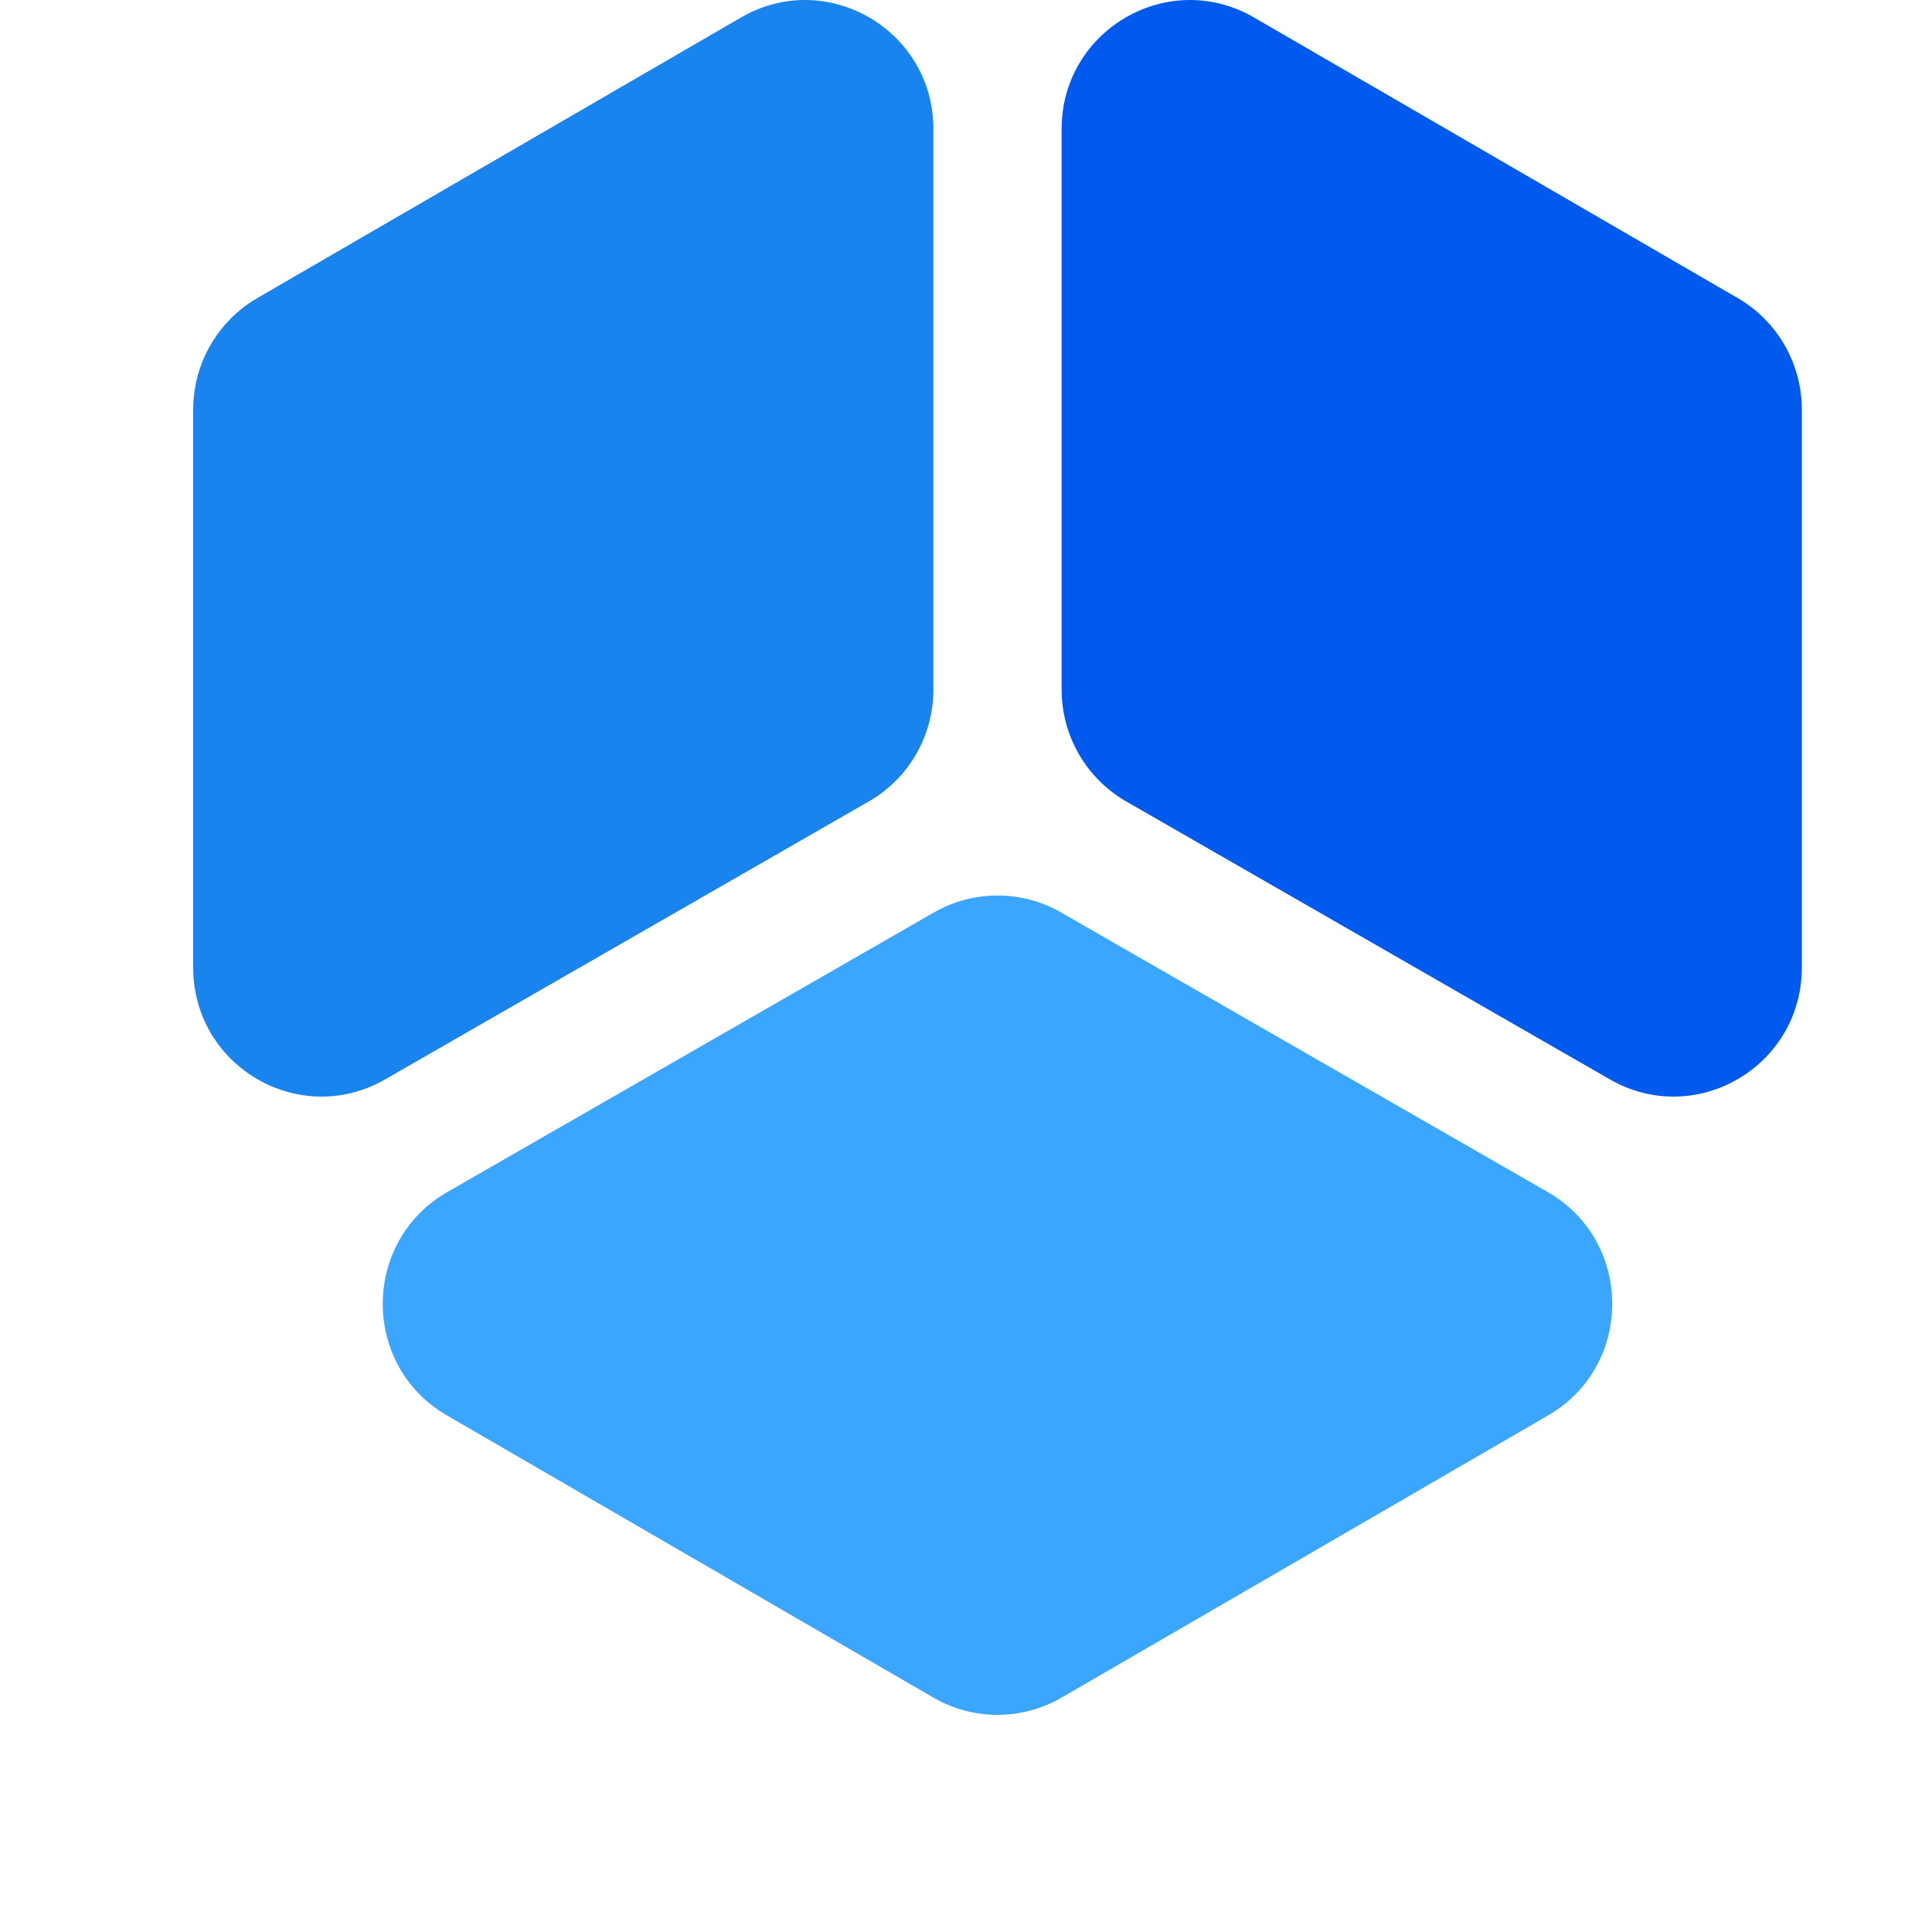
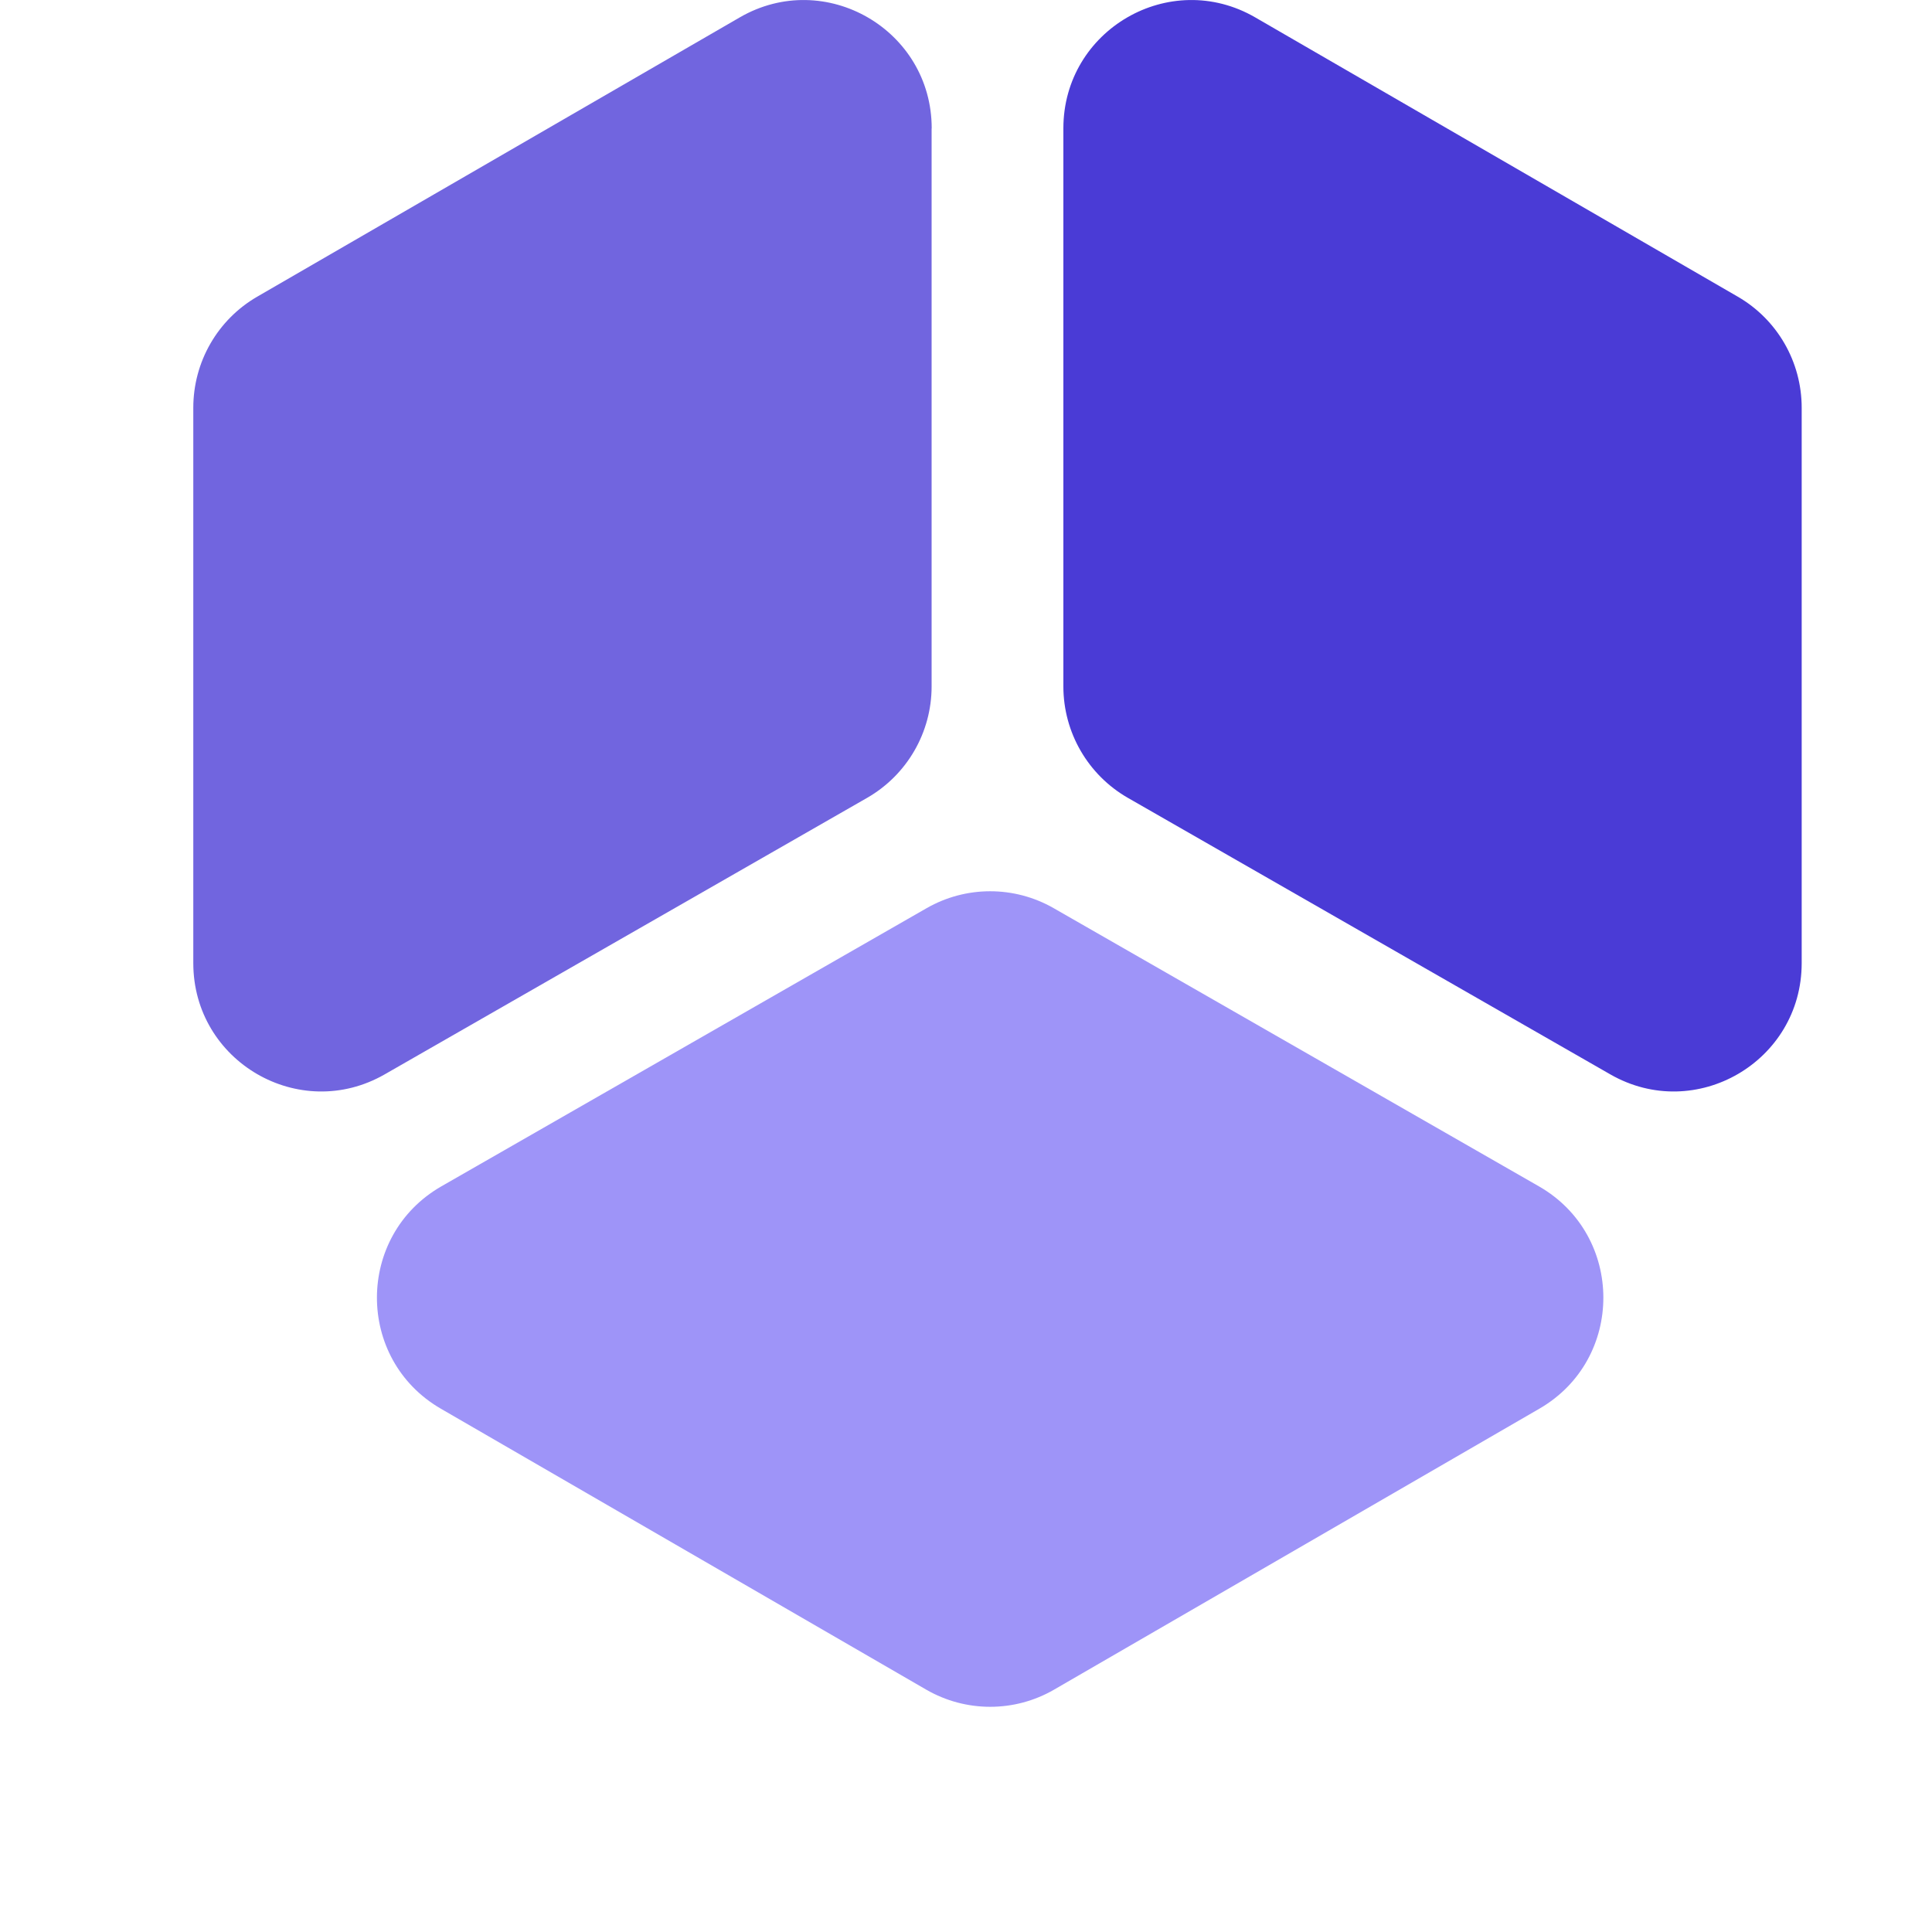
- <svg xmlns="http://www.w3.org/2000/svg" width="20px" height="20px" viewBox="0 0 24 30" version="1.1">
-   <defs />
-   <g id="Page-1" stroke="none" stroke-width="1" fill="none" fill-rule="evenodd">
-     <g id="amelia-logo-symbol" fill-rule="nonzero">
-       <path d="M11.494,10.709 L11.494,2.003 C11.494,0.464 9.834,-0.499 8.507,0.271 L0.996,4.628 C0.38,4.985 1.74329502e-05,5.646 1.74329502e-05,6.36 L1.74329502e-05,15.024 C1.74329502e-05,16.561 1.652,17.524 2.98,16.761 L10.491,12.445 C11.111,12.089 11.494,11.427 11.494,10.709" id="Fill-1" fill="#1A84EE" />
-       <path d="M13.485,2.003 L13.485,10.709 C13.485,11.427 13.868,12.089 14.488,12.445 L21.999,16.761 C23.327,17.524 24.979,16.561 24.979,15.024 L24.979,6.36 C24.979,5.646 24.599,4.985 23.983,4.628 L16.472,0.271 C15.144,-0.499 13.485,0.464 13.485,2.003" id="Fill-3" fill="#005AEE" />
-       <g id="Group-7" transform="translate(2.876437, 13.84337)" fill="#3BA6FF">
-         <path d="M8.624,0.326 L1.07,4.666 C-0.264,5.433 -0.268,7.364 1.063,8.135 L8.617,12.517 C9.233,12.874 9.992,12.874 10.608,12.517 L18.163,8.135 C19.493,7.364 19.49,5.433 18.156,4.666 L10.601,0.326 C9.989,-0.026 9.237,-0.026 8.624,0.326" id="Fill-5" />
-       </g>
-     </g>
-   </g>
+ <svg xmlns="http://www.w3.org/2000/svg" width="20" height="20" viewBox="0 0 20 20" fill="none">
+   <path d="M11.008 1.33V7.106C11.008 7.583 11.263 8.022 11.675 8.259L16.67 11.122C17.553 11.628 18.651 10.989 18.651 9.97V4.221C18.651 3.746 18.399 3.308 17.989 3.071L12.994 0.18C12.111 -0.331 11.008 0.308 11.008 1.329L11.008 1.33Z" fill="#4A3BD6" />
+   <path d="M9.644 1.33V7.106C9.644 7.583 9.389 8.022 8.977 8.259L3.982 11.122C3.099 11.628 2.001 10.989 2.001 9.97V4.221C2.001 3.746 2.253 3.308 2.663 3.071L7.658 0.18C8.541 -0.331 9.645 0.308 9.645 1.329L9.644 1.33Z" fill="#7165DF" />
+   <path d="M9.593 9.401L4.569 12.281C3.682 12.79 3.679 14.071 4.564 14.583L9.588 17.491C9.998 17.728 10.503 17.728 10.912 17.491L15.935 14.583C16.821 14.071 16.818 12.79 15.931 12.281L10.907 9.401C10.5 9.168 10 9.168 9.593 9.401Z" fill="#9E94F8" />
</svg>
